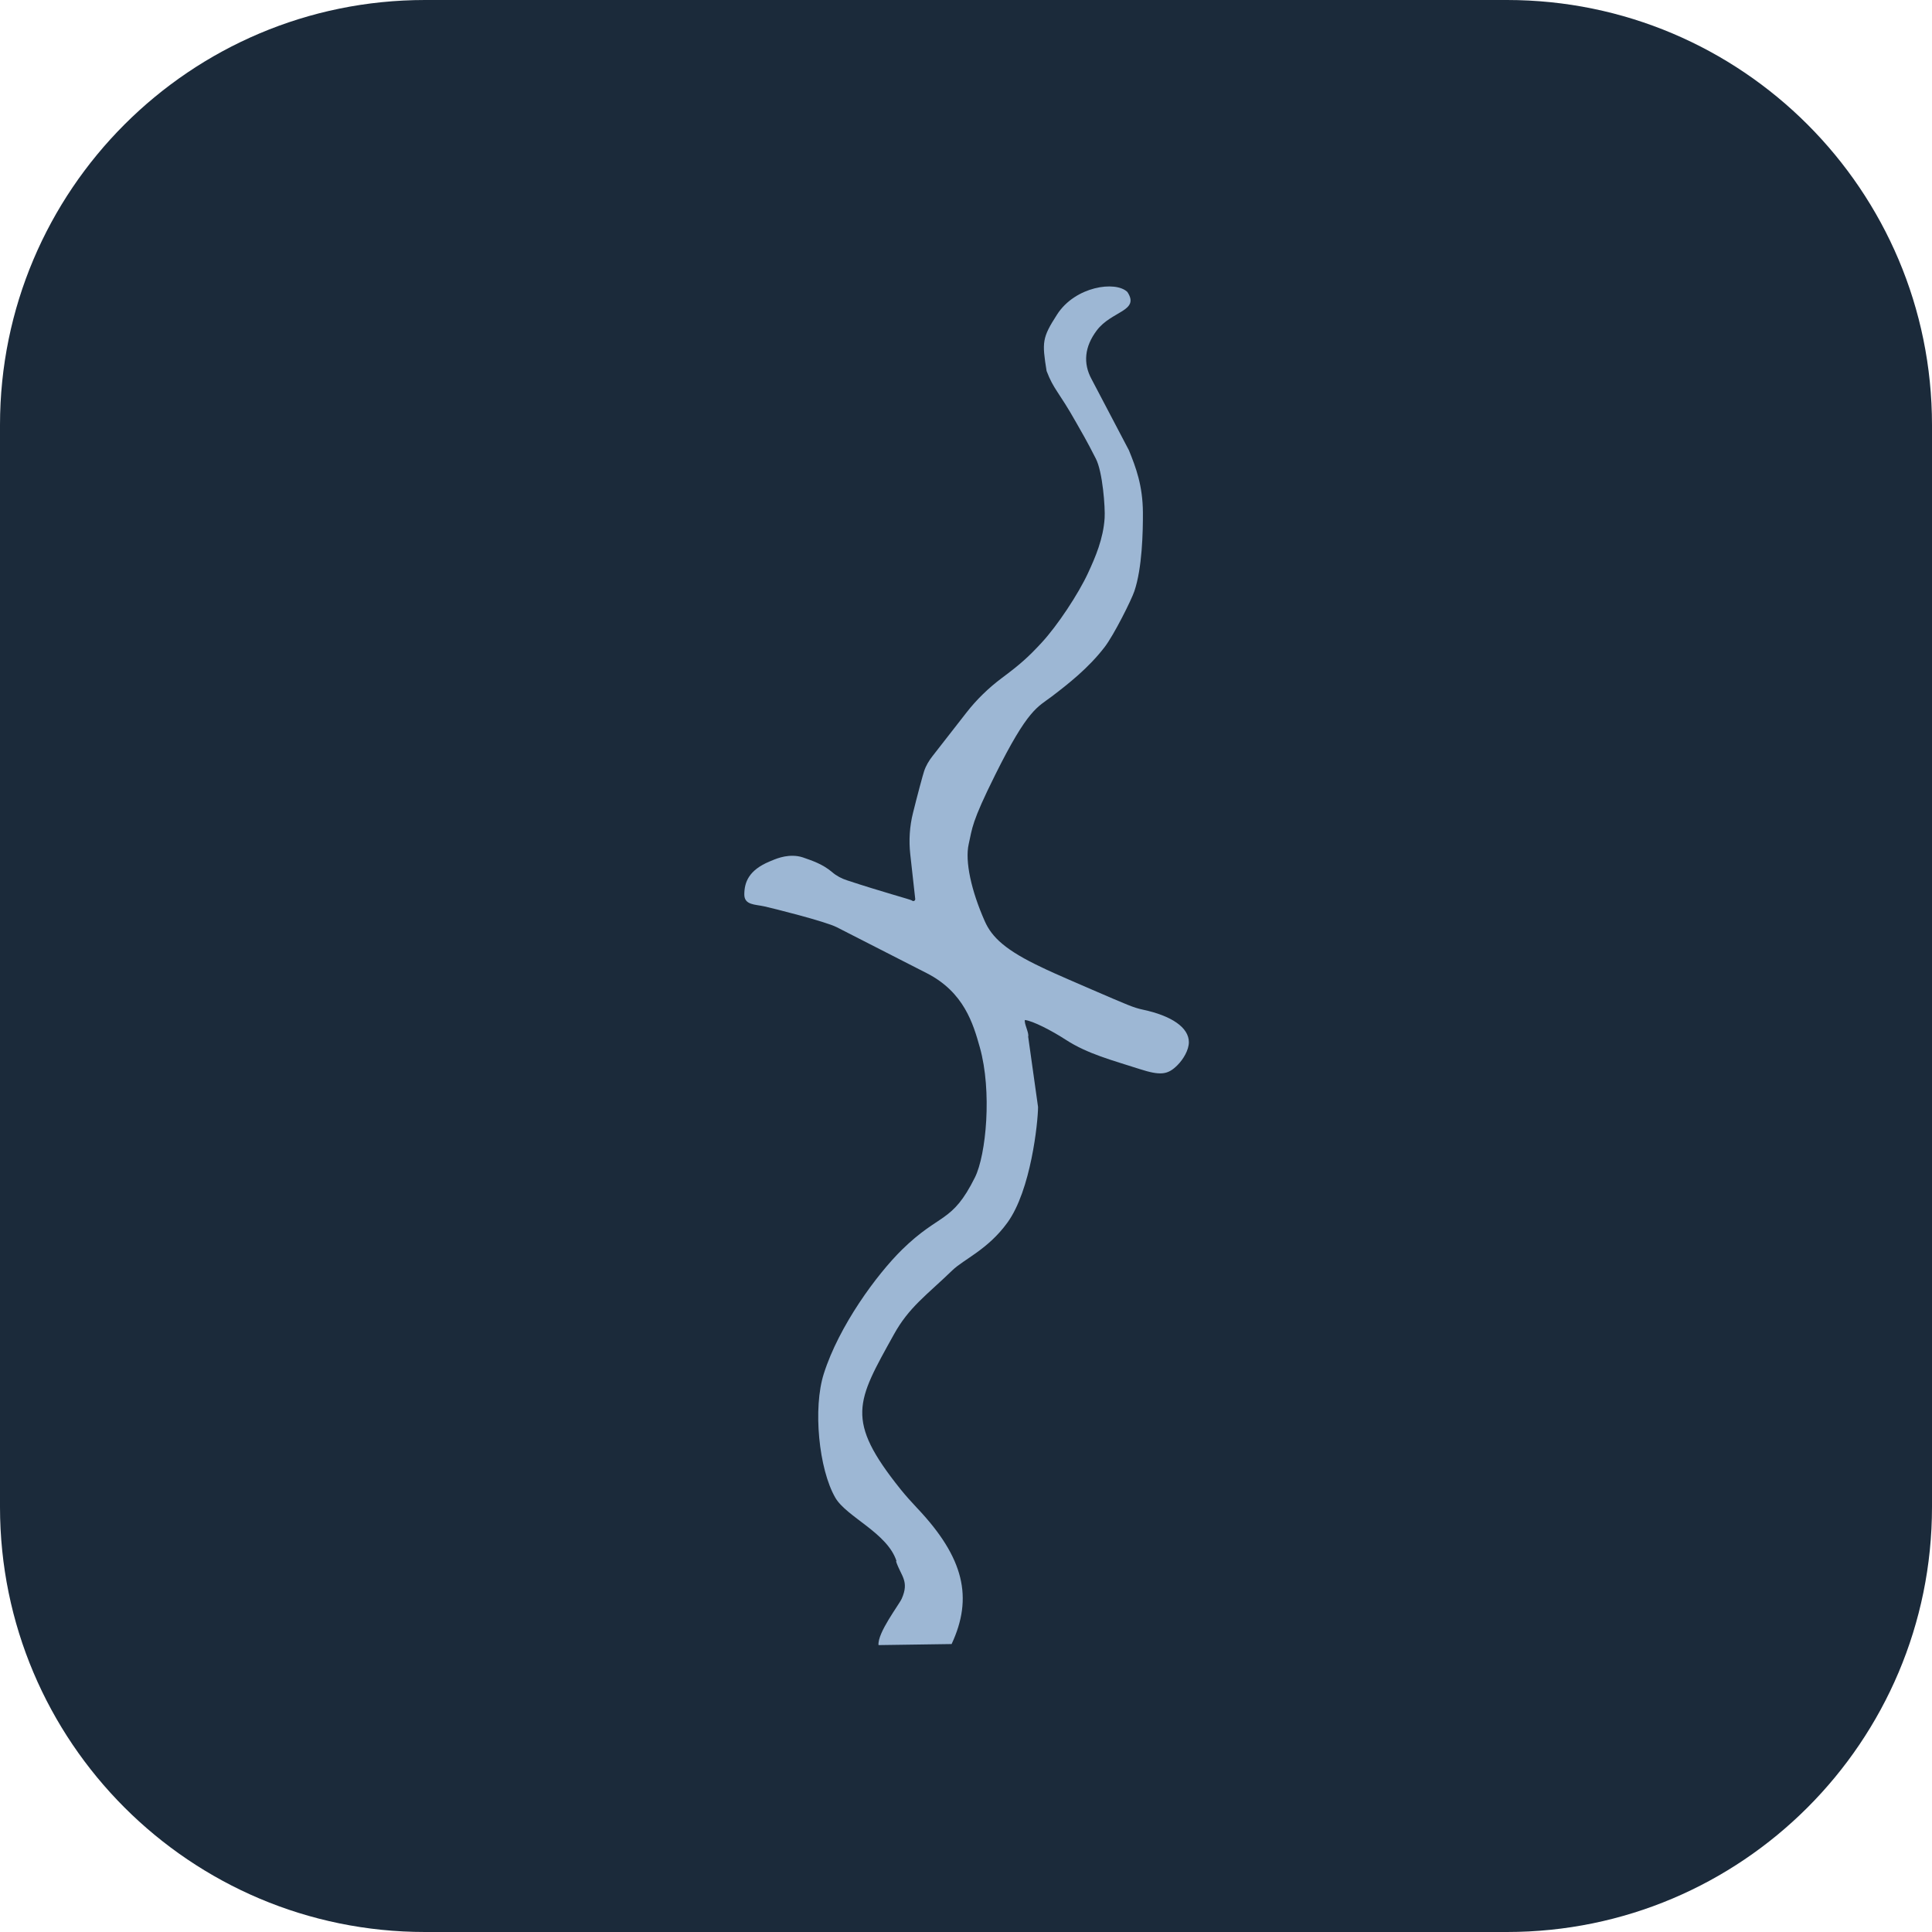
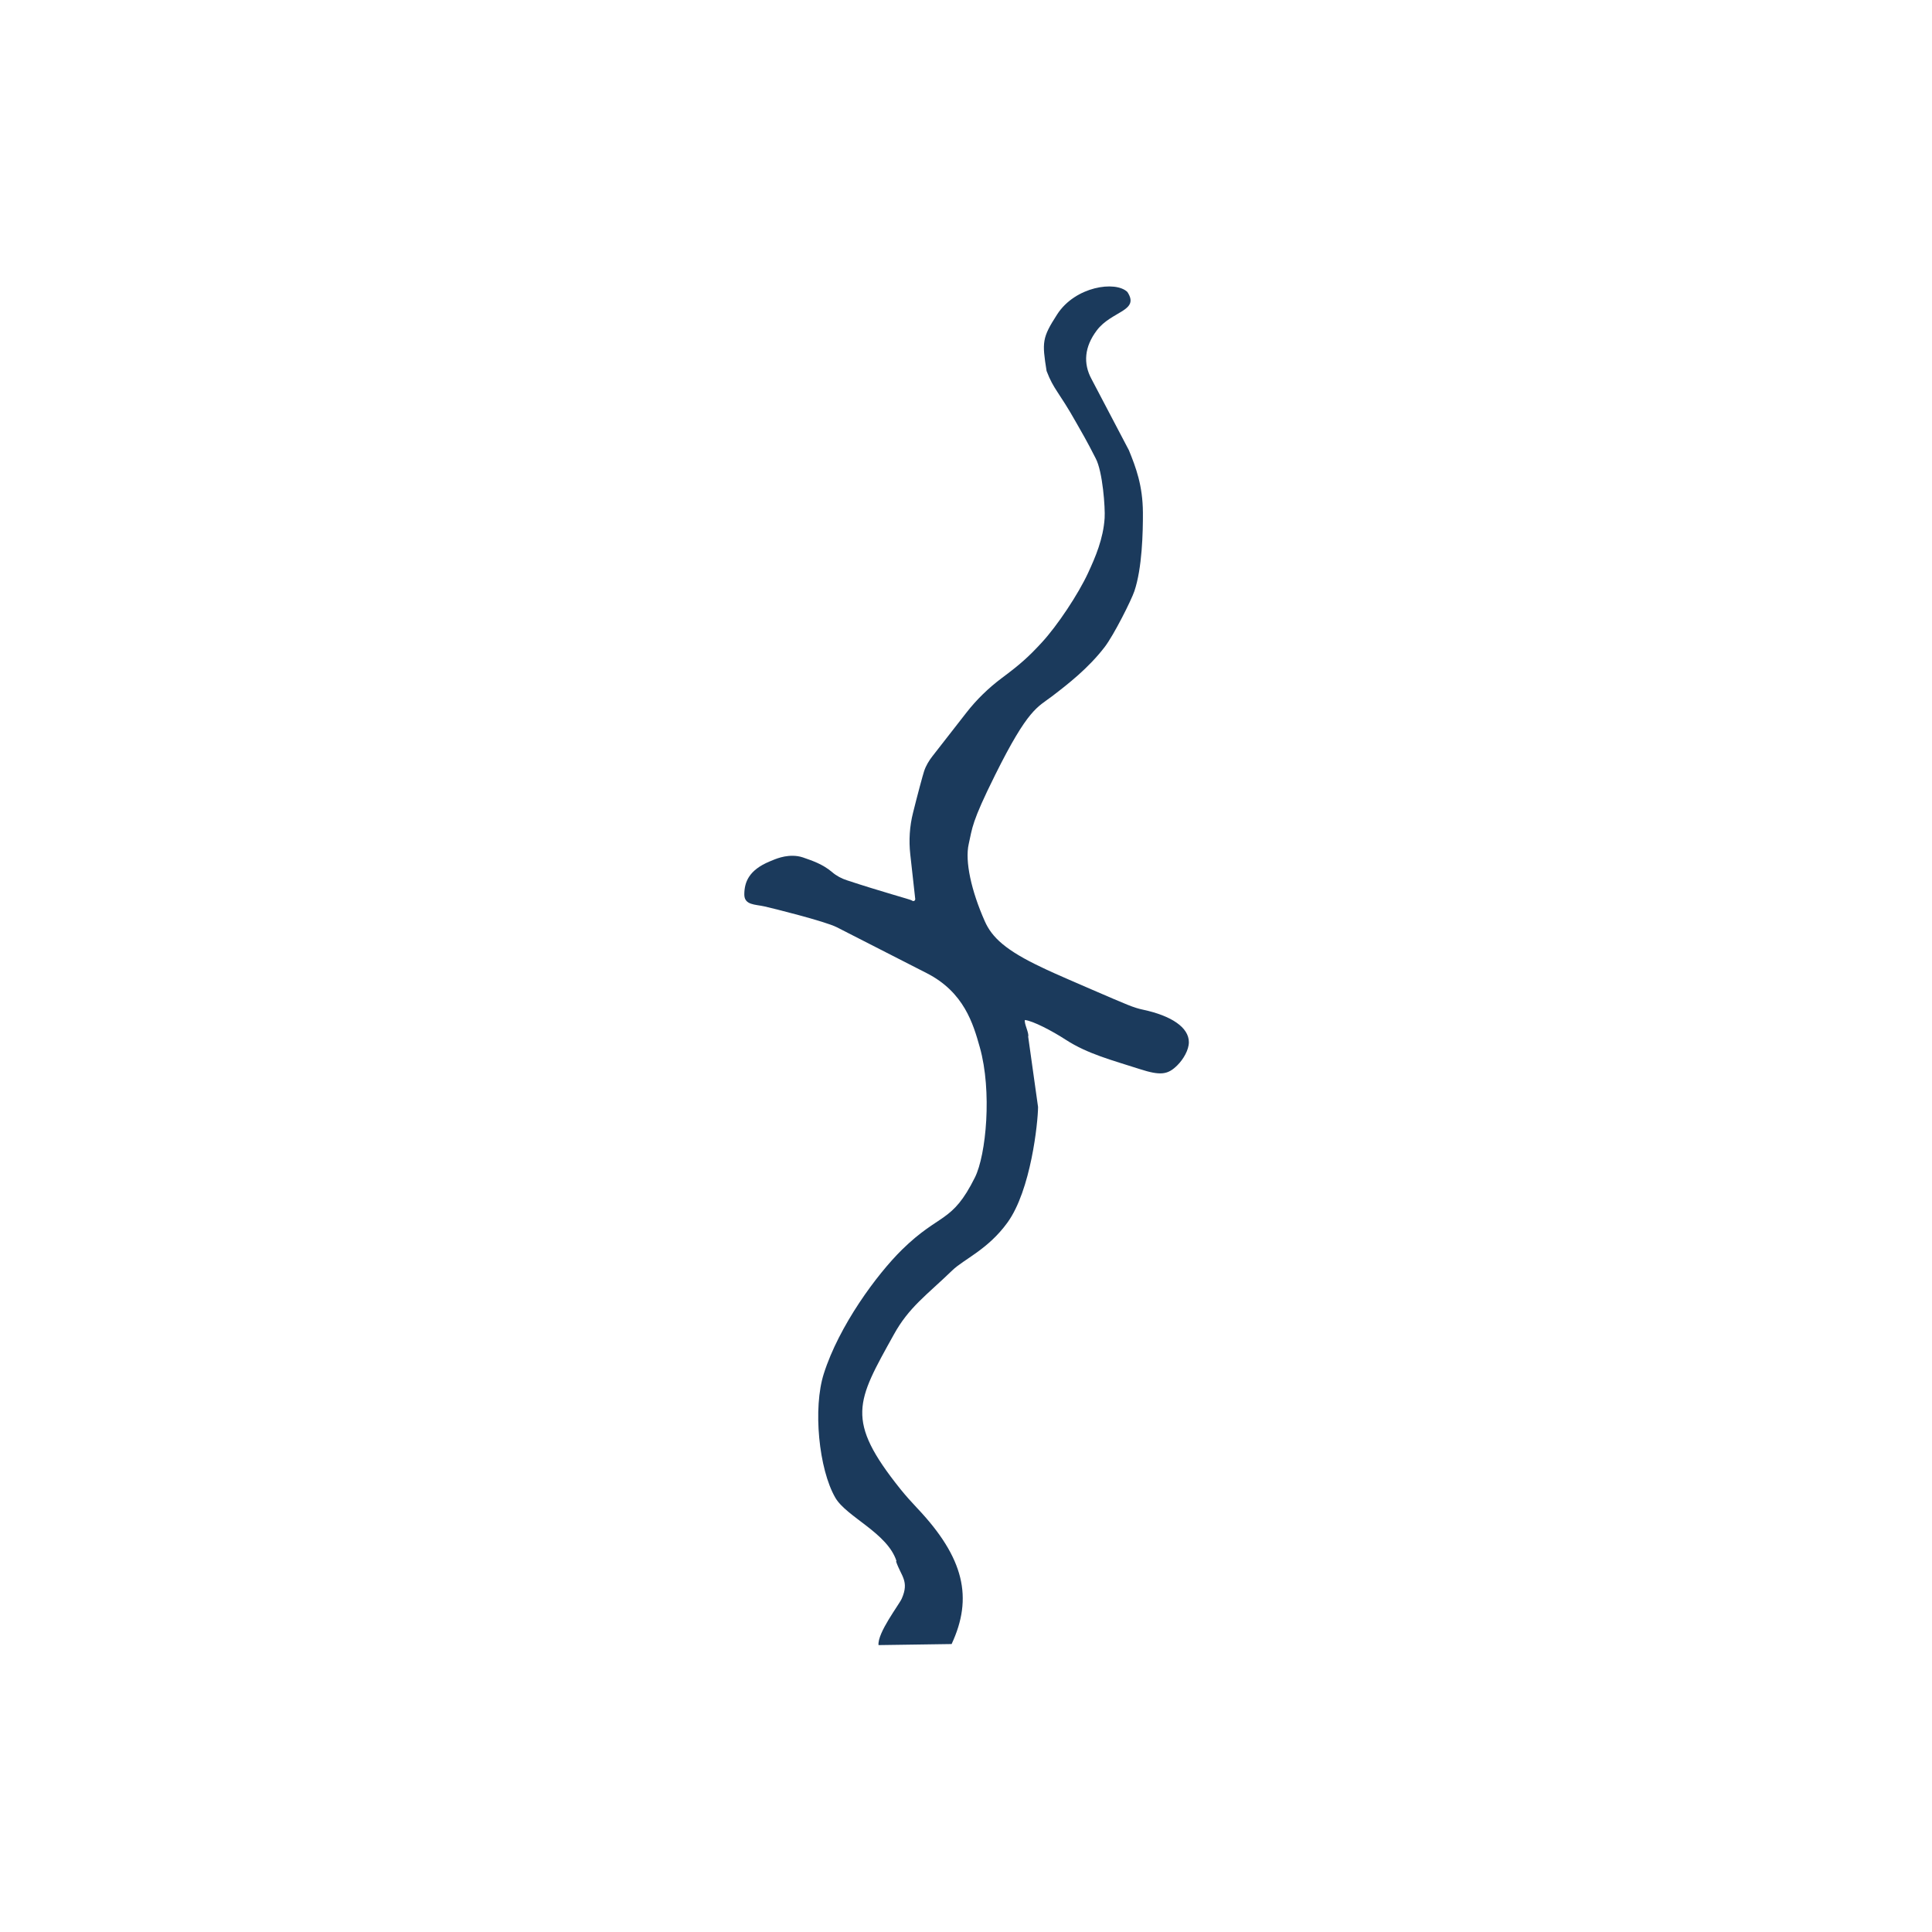
<svg xmlns="http://www.w3.org/2000/svg" viewBox="0 0 100 100">
-   <rect width="100" height="100" rx="22" fill="#1B2A3A" />
-   <g transform="translate(12.635,-0.897) scale(0.49655)" fill="#9DB7D4">
+   <g transform="translate(12.635,-0.897) scale(0.49655)" fill="#1b3a5c">
    <path d="M68,164.52c-.95-2.93-5.21-4.59-6.37-6.59-1.73-2.98-2.35-9.35-1.2-12.94,1.58-4.97,5.51-10.33,8.17-12.94,3.96-3.87,5.18-2.69,7.58-7.51,1.17-2.35,1.8-8.98.51-13.56-.69-2.46-1.65-5.75-5.53-7.73l-9.38-4.79c-1.19-.61-6.76-2-7.54-2.17-.96-.22-2.11-.12-2.1-1.26.01-1.26.46-2.52,2.65-3.43.54-.22,1.59-.73,2.9-.55.19.03.37.07.55.13.97.34,2.06.69,3.06,1.54.45.39.99.67,1.55.85,3.46,1.15,6.67,2.01,6.76,2.1,0,0,.05.05.12.06.11.02.22-.06.23-.19l-.52-4.68c-.16-1.45-.07-2.92.29-4.34.44-1.78,1.03-3.97,1.15-4.32.19-.58.51-1.11.88-1.58l3.54-4.54c1.06-1.36,2.31-2.57,3.7-3.61,1.88-1.4,2.75-2.17,4.15-3.69,1.64-1.78,3.8-5.04,4.82-7.24.77-1.66,1.59-3.57,1.73-5.73.07-1.05-.2-4.85-.93-6.22-.46-.86-.59-1.23-2.03-3.73-1.85-3.29-2.33-3.4-3.09-5.38-.48-3.01-.48-3.45,1.1-5.9,1.89-2.93,6.09-3.53,7.32-2.34,1.33,2.01-1.65,1.96-3.19,4.01-1.28,1.7-1.44,3.43-.54,5.08l3.89,7.41c.73,1.79,1.44,3.67,1.46,6.48.01,2.09-.08,5.82-.89,8.21-.3.9-2.13,4.57-3.11,5.84-1.67,2.17-3.77,3.82-5.49,5.13-1.5,1.14-2.47,1.26-5.91,8.18-2.49,5.01-2.37,5.51-2.76,7.22-.4,1.78.26,4.84,1.68,8.04.74,1.67,2.16,3.03,5.99,4.83.54.26,1.11.54,5.24,2.32,3.69,1.59,4.26,1.85,5.24,2.06,3.01.64,4.8,1.87,4.8,3.39,0,.82-.58,1.79-1.19,2.4-1,1-1.75,1.11-3.95.4-2.82-.91-5.41-1.57-7.69-3.05-1.46-.95-3.44-1.97-4.26-2.06-.11.34.46,1.39.34,1.73l1.03,7.34c-.01,1.61-.74,8.68-3.2,12.06-2.04,2.81-4.53,3.8-5.73,4.96-2.7,2.61-4.53,3.84-6.11,6.71-3.88,7-5.11,8.86.71,16.12.54.67,1.12,1.31,1.71,1.94,4.95,5.22,5.85,9.38,3.61,14.19l-7.62.11c-.12-1.29,2.13-4.19,2.42-4.84.81-1.83-.07-2.34-.59-3.88" />
  </g>
</svg>
